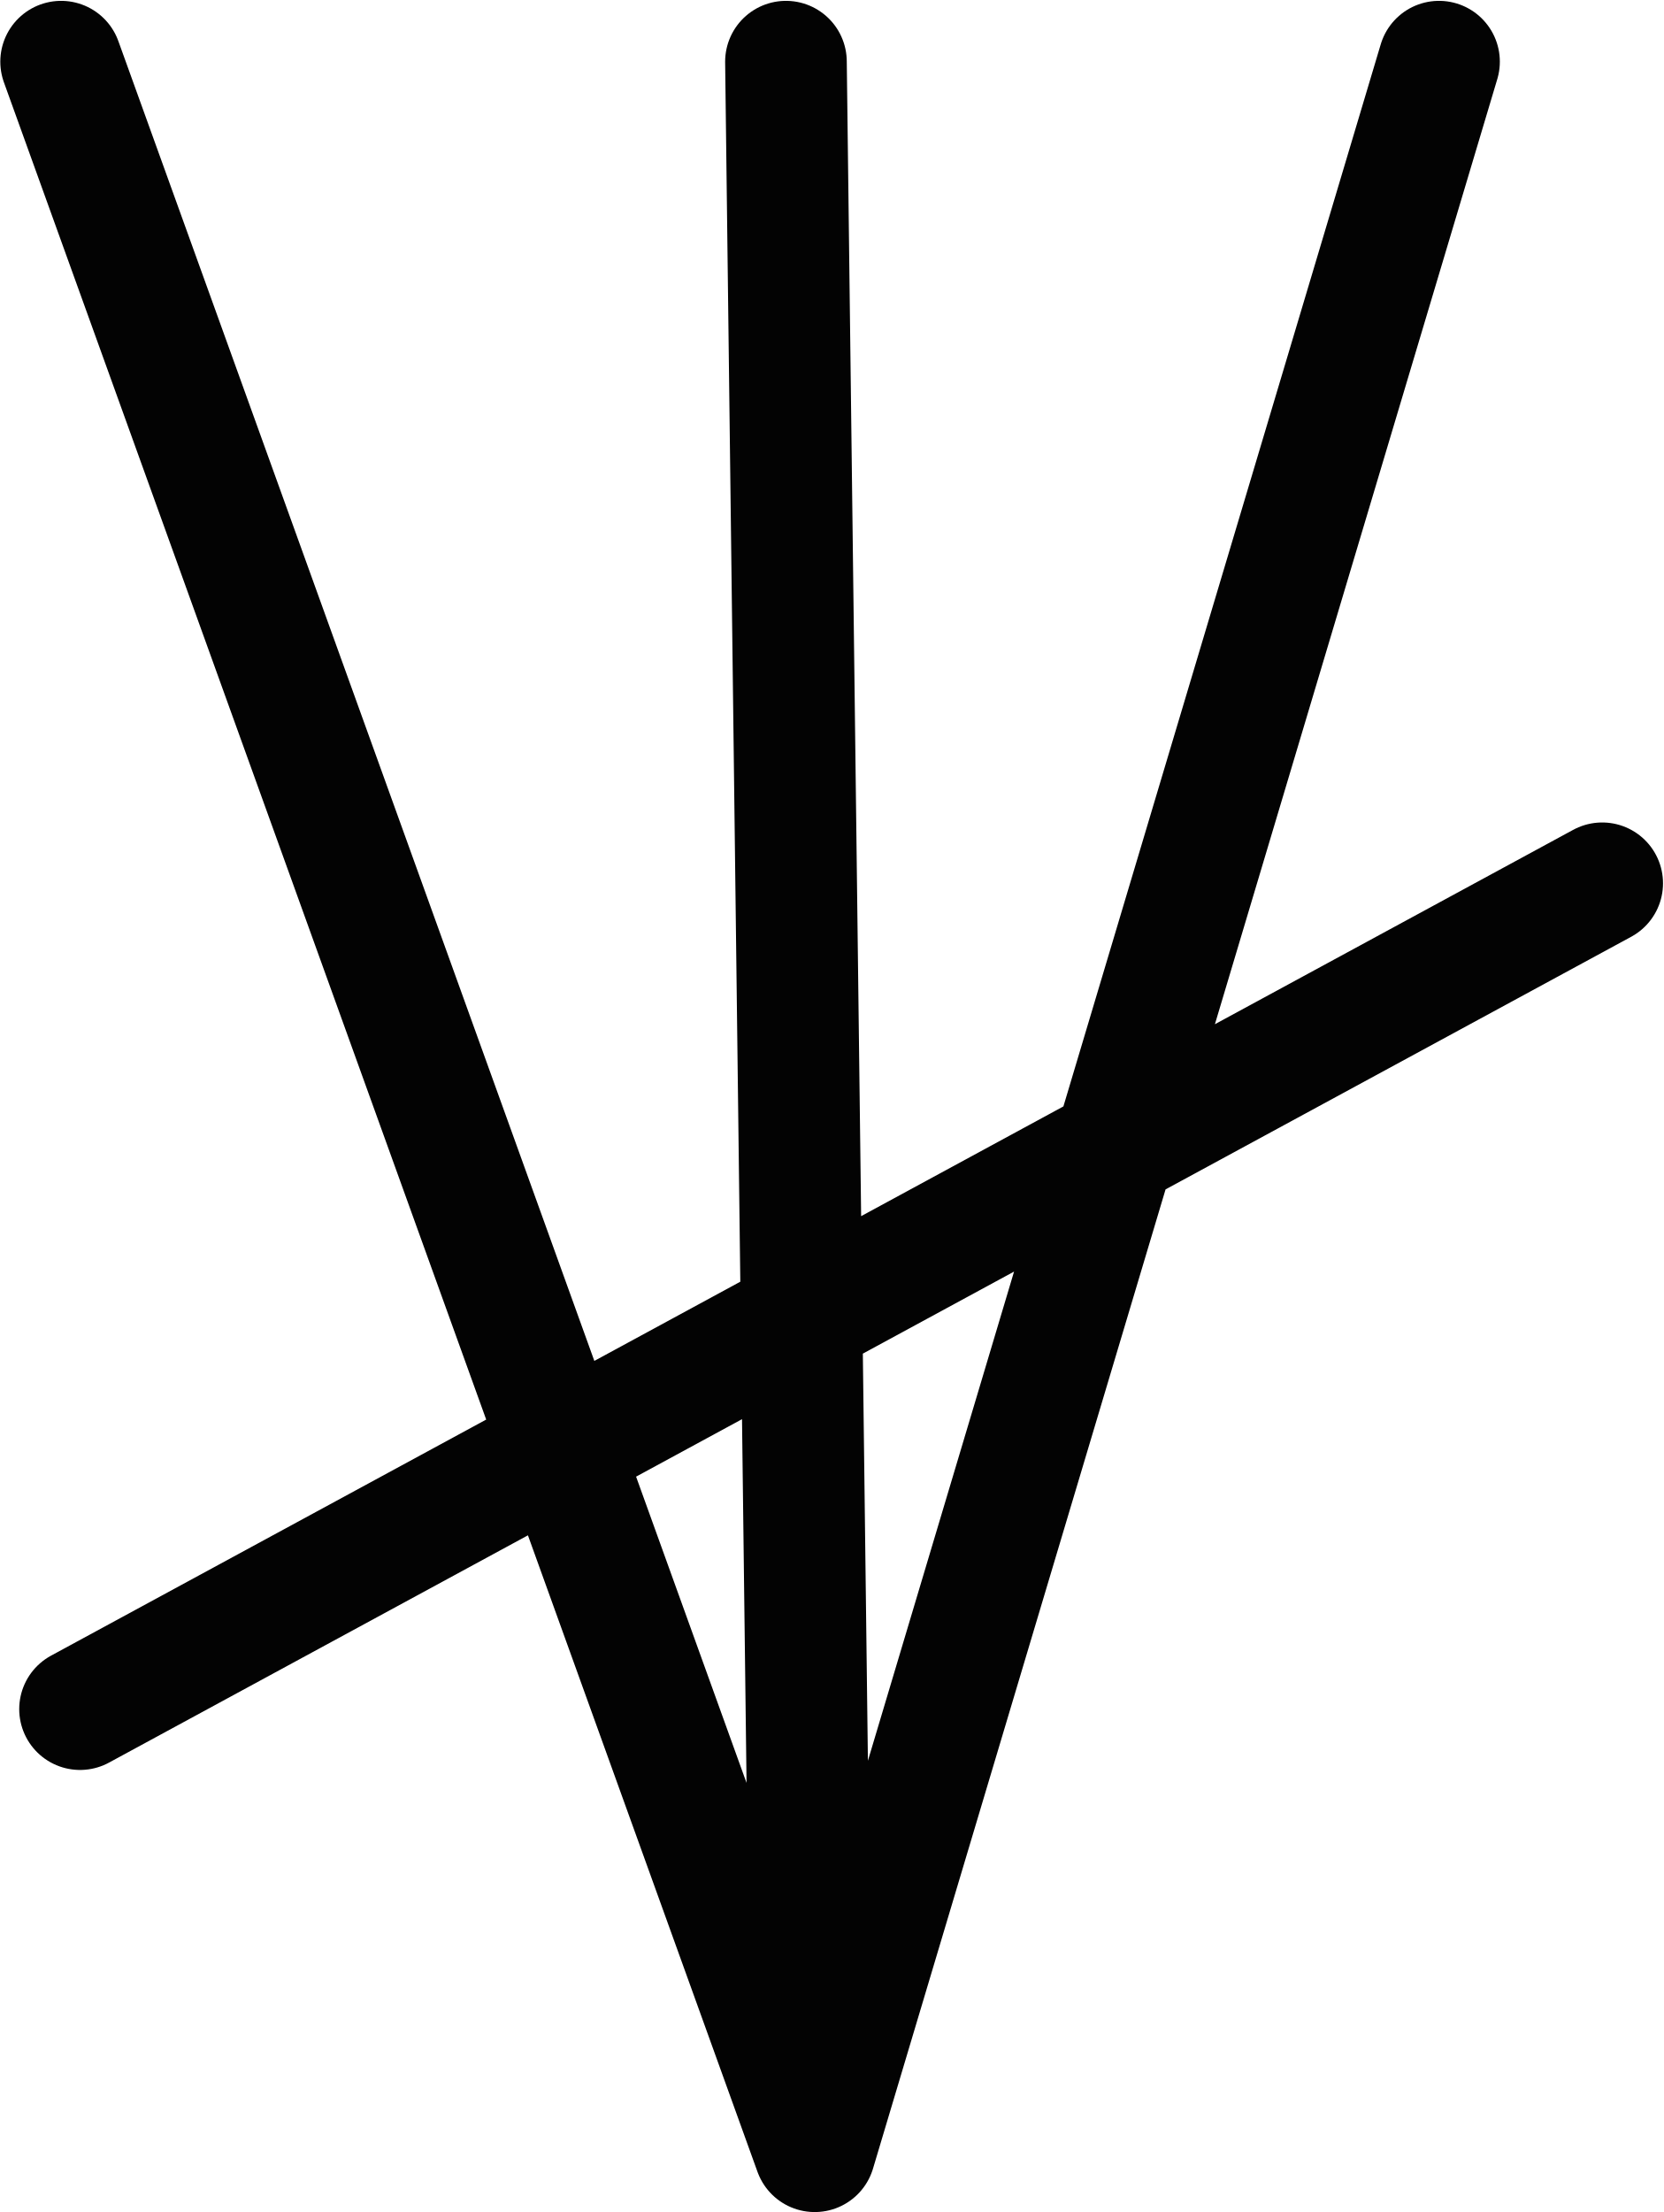
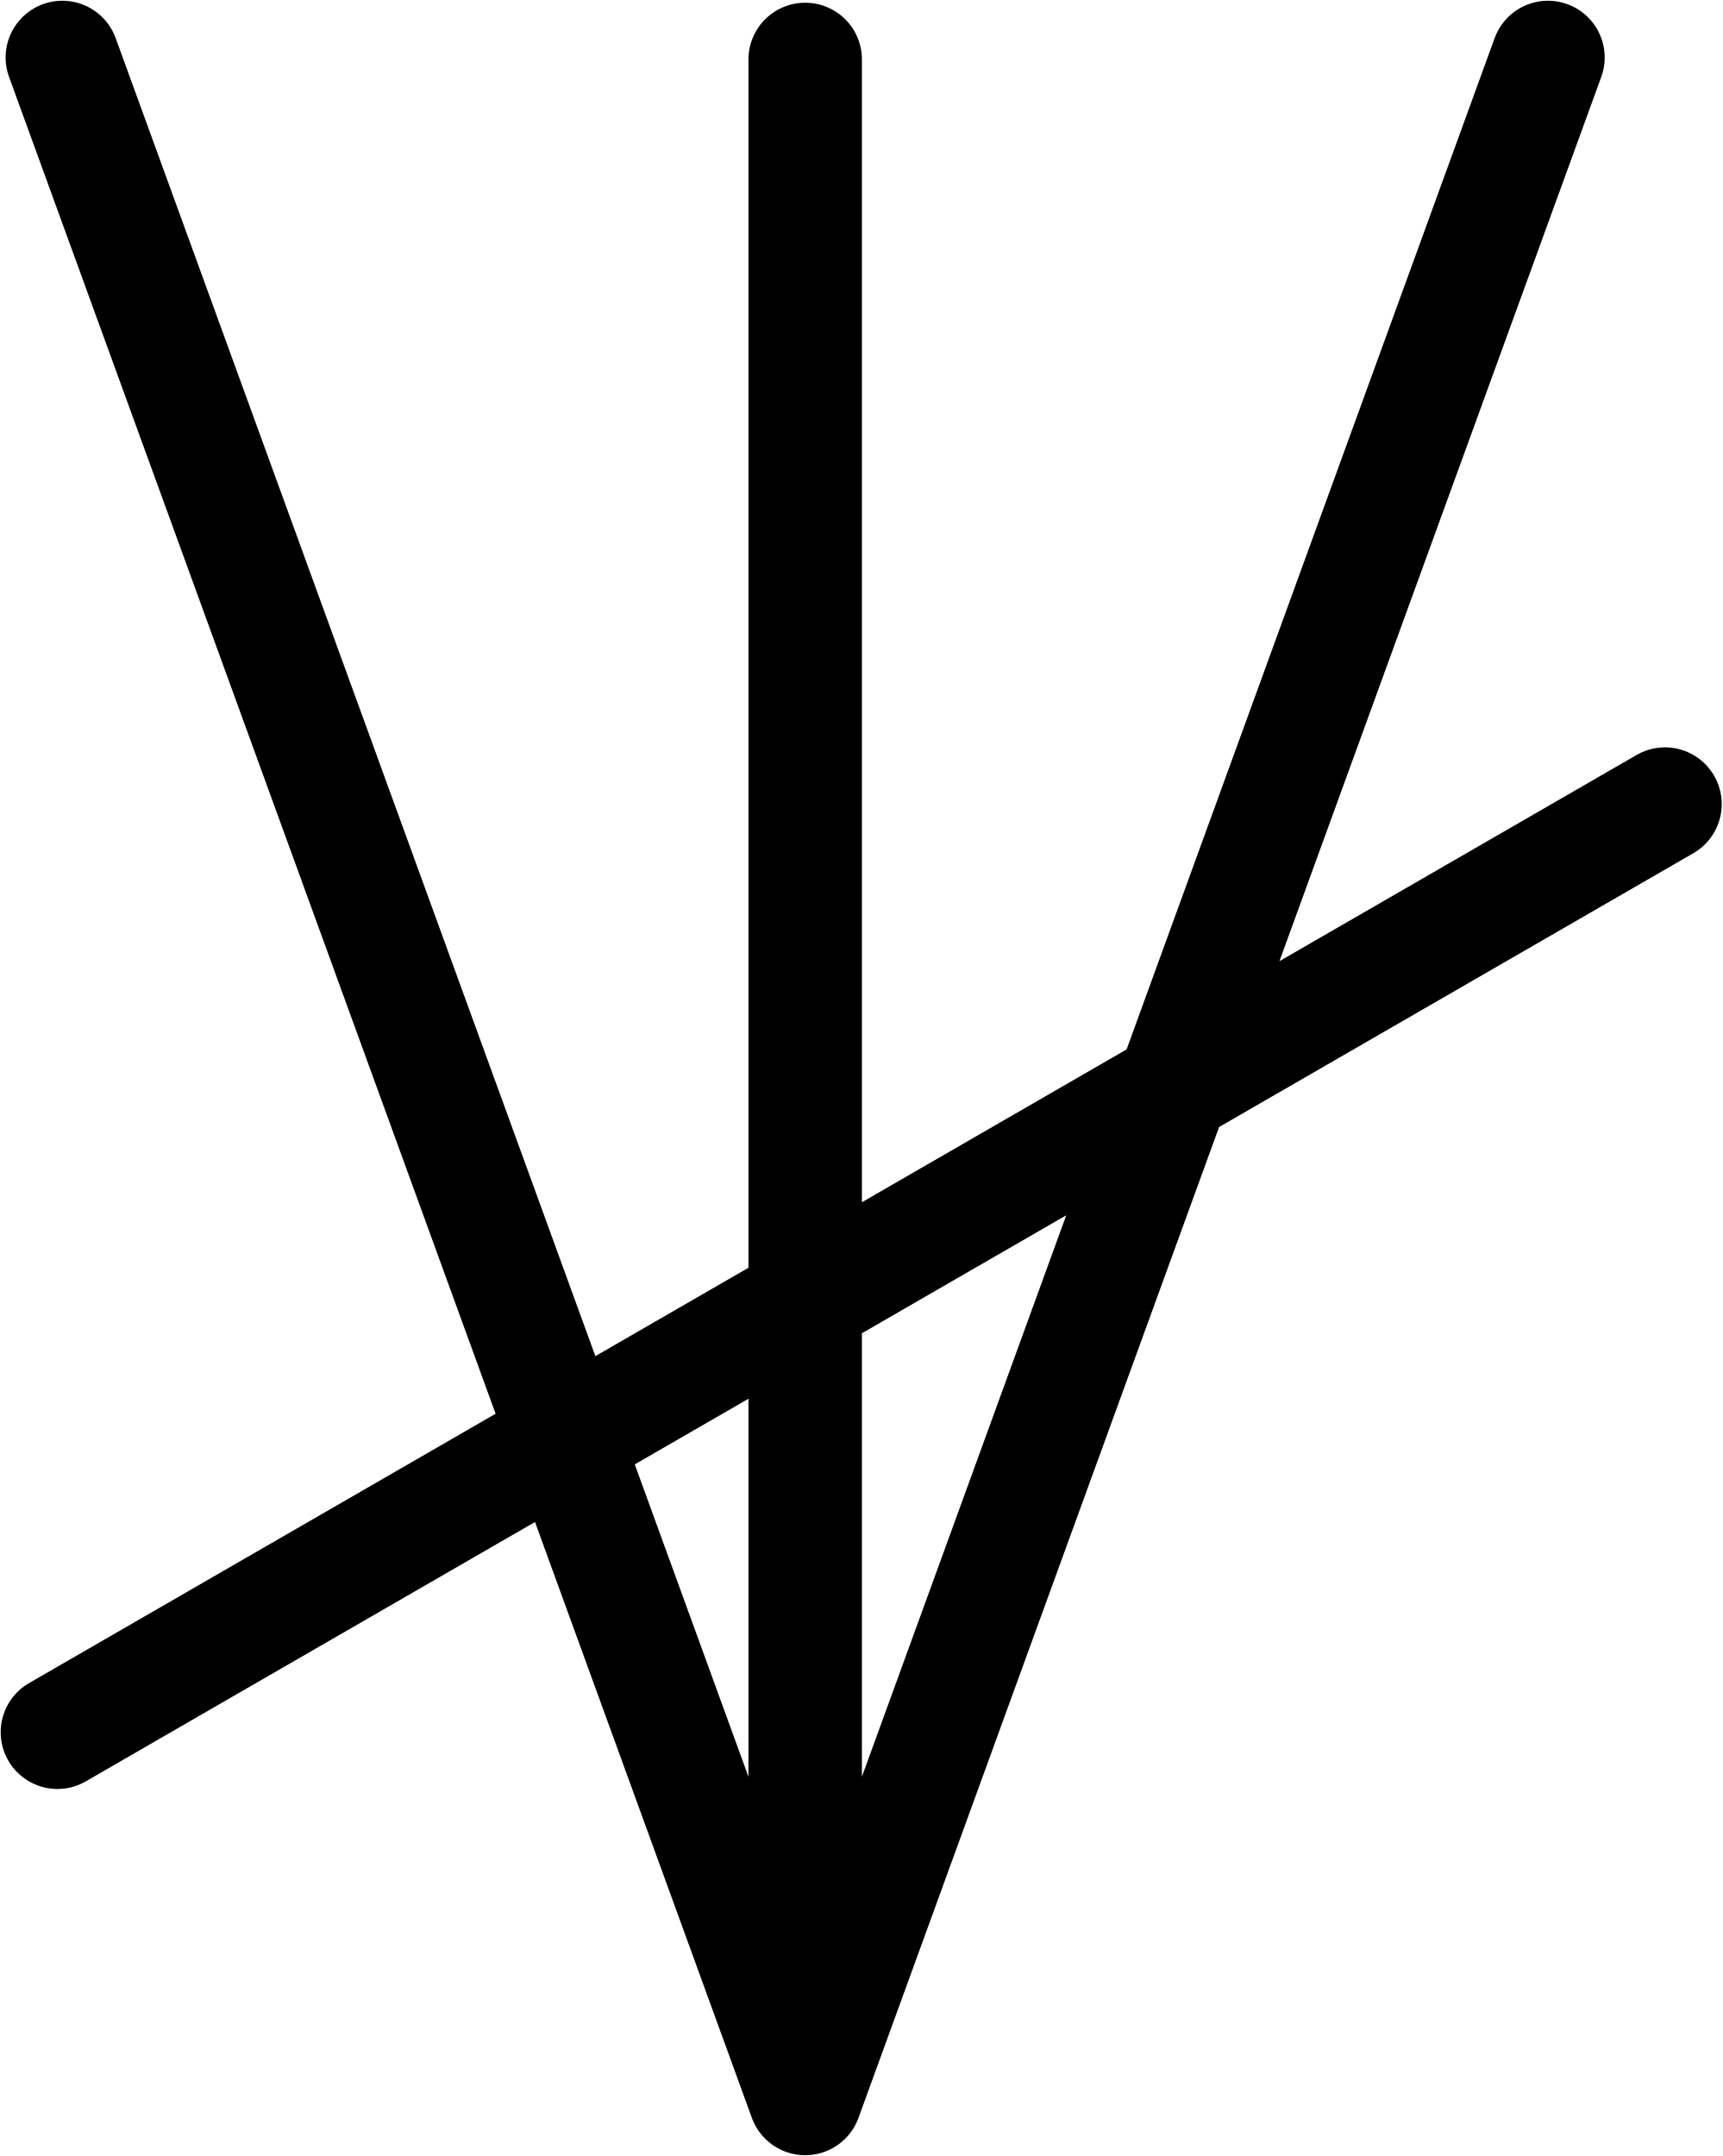
- <svg xmlns="http://www.w3.org/2000/svg" width="27.356" height="36.364" id="svg4899" version="1.1">
+ <svg xmlns="http://www.w3.org/2000/svg" version="1.1" id="svg4899" height="38.005" width="30.363">
  <defs id="defs4905" />
-   <path style="fill:none;stroke:#030303;stroke-width:2;stroke-linecap:round;stroke-linejoin:round;stroke-miterlimit:4;stroke-dasharray:none" d="M 13.332,33.894 12.923,1.014 m 10.738,0 L 13.396,35.365 1.005,1.014 M 26.344,14.521 1.316,28.097" id="path4901" />
+   <path d="m 14.194,1.048 10e-7,35.943 M 27.288,1.013 14.194,36.991 1.099,1.013 M 1.012,30.535 29.351,14.174" style="fill:none;stroke:#000000;stroke-width:2;stroke-linecap:round;stroke-linejoin:round;stroke-miterlimit:4;stroke-dasharray:none" id="path16067-2-8" />
</svg>
